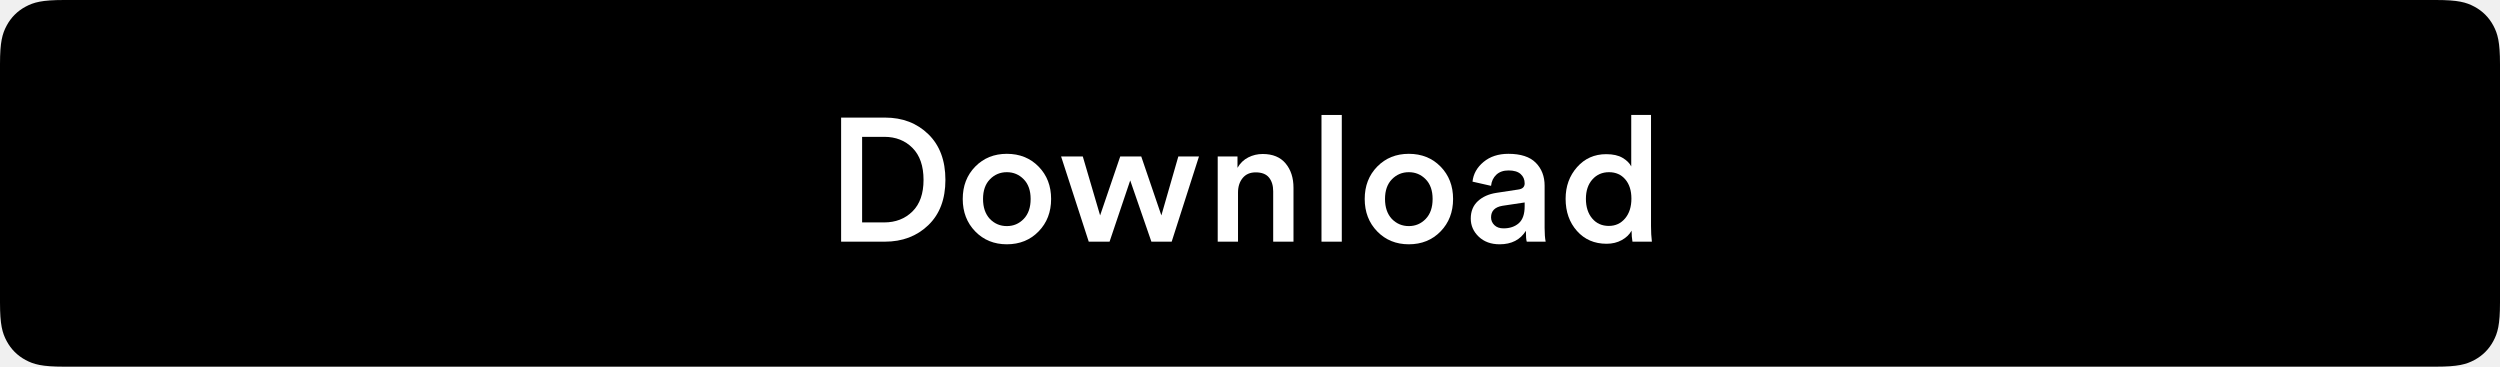
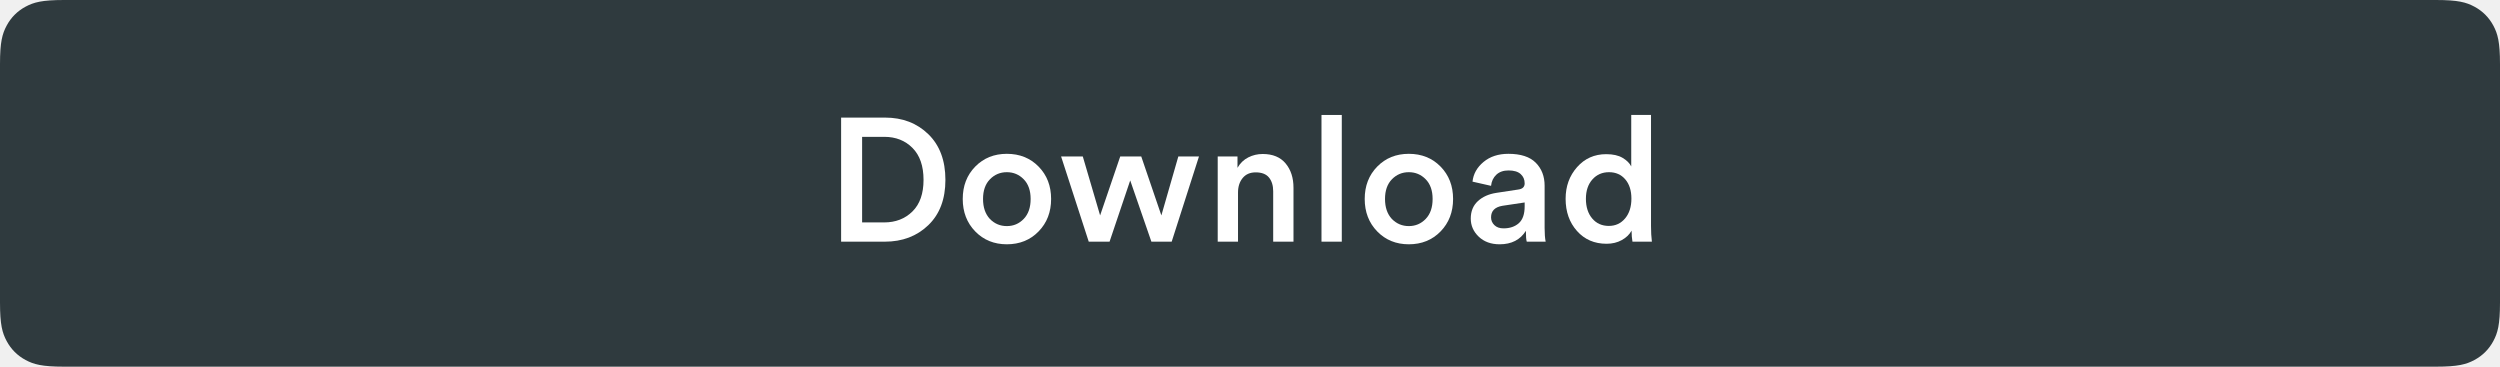
<svg xmlns="http://www.w3.org/2000/svg" width="300px" height="44px" viewBox="0 0 300 44" version="1.1">
  <g id="Buttons" stroke="none" stroke-width="1" fill="none" fill-rule="evenodd">
    <g id="button-secondary">
-       <g id="Button-Shape" fill="#000000">
+       <g id="Button-Shape" fill="#2F3A3E">
        <path d="M7.692,-3.10752092e-16 L292.308,3.10752092e-16 C294.983,-1.80555915e-16 295.953,0.278 296.931,0.801 C297.908,1.324 298.676,2.092 299.199,3.069 C299.722,4.047 300,5.017 300,7.692 L300,36.308 C300,38.983 299.722,39.953 299.199,40.931 C298.676,41.908 297.908,42.676 296.931,43.199 C295.953,43.722 294.983,44 292.308,44 L7.692,44 C5.017,44 4.047,43.722 3.069,43.199 C2.092,42.676 1.324,41.908 0.801,40.931 C0.278,39.953 1.70106086e-15,38.983 -2.92767048e-15,36.308 L2.07168062e-16,7.692 C-1.2037061e-16,5.017 0.278,4.047 0.801,3.069 C1.324,2.092 2.092,1.324 3.069,0.801 C4.047,0.278 5.017,1.80555915e-16 7.692,-3.10752092e-16 Z" id="Appearance" />
      </g>
      <g id="Label" transform="translate(99.14286, 9)" fill="#FFFFFF" fill-rule="nonzero">
        <g id="Outlines" transform="translate(1.7905, 4.796)">
          <path d="M2.52,12.894 L5.166,12.894 C6.538,12.894 7.668,12.457 8.557,11.582 C9.447,10.707 9.891,9.443 9.891,7.791 C9.891,6.125 9.45,4.848 8.568,3.958 C7.686,3.07 6.559,2.625 5.187,2.625 L2.52,2.625 L2.52,12.894 Z M5.25,15.204 L0,15.204 L0,0.315 L5.271,0.315 C7.371,0.315 9.104,0.98 10.469,2.31 C11.834,3.64 12.516,5.467 12.516,7.791 C12.516,10.101 11.83,11.914 10.458,13.23 C9.086,14.546 7.35,15.204 5.25,15.204 Z" id="Shape" />
          <path d="M17.85,12.474 C18.41,13.048 19.089,13.335 19.887,13.335 C20.685,13.335 21.36,13.048 21.913,12.474 C22.466,11.9 22.743,11.102 22.743,10.08 C22.743,9.072 22.466,8.284 21.913,7.718 C21.36,7.151 20.685,6.867 19.887,6.867 C19.089,6.867 18.413,7.151 17.86,7.718 C17.308,8.284 17.031,9.072 17.031,10.08 C17.031,11.088 17.304,11.886 17.85,12.474 Z M19.887,4.662 C21.427,4.662 22.698,5.173 23.698,6.195 C24.7,7.217 25.2,8.512 25.2,10.08 C25.2,11.648 24.7,12.947 23.698,13.976 C22.698,15.005 21.427,15.519 19.887,15.519 C18.361,15.519 17.098,15.005 16.096,13.976 C15.095,12.947 14.595,11.648 14.595,10.08 C14.595,8.512 15.095,7.217 16.096,6.195 C17.098,5.173 18.361,4.662 19.887,4.662 Z" id="Shape" />
          <polygon id="Path" points="33.495 4.977 36.015 4.977 38.43 12.054 40.467 4.977 42.945 4.977 39.669 15.204 37.233 15.204 34.692 7.854 32.214 15.204 29.715 15.204 26.397 4.977 29.001 4.977 31.08 12.054" />
          <path d="M47.628,9.303 L47.628,15.204 L45.192,15.204 L45.192,4.977 L47.565,4.977 L47.565,6.342 C47.887,5.782 48.318,5.365 48.856,5.093 C49.395,4.819 49.973,4.683 50.589,4.683 C51.793,4.683 52.71,5.061 53.34,5.817 C53.97,6.573 54.285,7.546 54.285,8.736 L54.285,15.204 L51.849,15.204 L51.849,9.156 C51.849,8.47 51.681,7.92 51.345,7.508 C51.009,7.095 50.477,6.888 49.749,6.888 C49.077,6.888 48.556,7.115 48.184,7.571 C47.813,8.025 47.628,8.603 47.628,9.303 Z" id="Path" />
          <polygon id="Path" points="60.081 15.204 57.645 15.204 57.645 0 60.081 0" />
          <path d="M66.087,12.474 C66.647,13.048 67.326,13.335 68.124,13.335 C68.922,13.335 69.597,13.048 70.15,12.474 C70.704,11.9 70.98,11.102 70.98,10.08 C70.98,9.072 70.704,8.284 70.15,7.718 C69.597,7.151 68.922,6.867 68.124,6.867 C67.326,6.867 66.65,7.151 66.097,7.718 C65.544,8.284 65.268,9.072 65.268,10.08 C65.268,11.088 65.541,11.886 66.087,12.474 Z M68.124,4.662 C69.664,4.662 70.934,5.173 71.936,6.195 C72.936,7.217 73.437,8.512 73.437,10.08 C73.437,11.648 72.936,12.947 71.936,13.976 C70.934,15.005 69.664,15.519 68.124,15.519 C66.598,15.519 65.335,15.005 64.334,13.976 C63.333,12.947 62.832,11.648 62.832,10.08 C62.832,8.512 63.333,7.217 64.334,6.195 C65.335,5.173 66.598,4.662 68.124,4.662 Z" id="Shape" />
          <path d="M75.558,12.432 C75.558,11.564 75.841,10.867 76.409,10.342 C76.975,9.818 77.721,9.485 78.645,9.345 L81.27,8.946 C81.774,8.876 82.026,8.631 82.026,8.211 C82.026,7.749 81.865,7.375 81.543,7.088 C81.221,6.801 80.738,6.657 80.094,6.657 C79.478,6.657 78.988,6.829 78.624,7.171 C78.26,7.514 78.05,7.959 77.994,8.505 L75.768,8.001 C75.866,7.077 76.307,6.29 77.091,5.638 C77.875,4.987 78.869,4.662 80.073,4.662 C81.557,4.662 82.653,5.019 83.359,5.733 C84.067,6.447 84.42,7.364 84.42,8.484 L84.42,13.566 C84.42,14.238 84.462,14.784 84.546,15.204 L82.278,15.204 C82.208,14.994 82.173,14.56 82.173,13.902 C81.501,14.98 80.451,15.519 79.023,15.519 C77.987,15.519 77.15,15.214 76.513,14.605 C75.876,13.996 75.558,13.272 75.558,12.432 Z M79.485,13.608 C80.241,13.608 80.853,13.402 81.323,12.989 C81.791,12.575 82.026,11.9 82.026,10.962 L82.026,10.5 L79.359,10.899 C78.449,11.053 77.994,11.515 77.994,12.285 C77.994,12.649 78.127,12.96 78.393,13.22 C78.659,13.479 79.023,13.608 79.485,13.608 Z" id="Shape" />
          <path d="M89.376,10.059 C89.376,11.039 89.628,11.826 90.132,12.421 C90.636,13.017 91.301,13.314 92.127,13.314 C92.925,13.314 93.576,13.013 94.08,12.411 C94.584,11.809 94.836,11.018 94.836,10.038 C94.836,9.072 94.591,8.302 94.101,7.728 C93.611,7.154 92.96,6.867 92.148,6.867 C91.336,6.867 90.671,7.157 90.153,7.739 C89.635,8.319 89.376,9.093 89.376,10.059 Z M97.188,0 L97.188,13.335 C97.188,14.021 97.223,14.644 97.293,15.204 L94.962,15.204 C94.892,14.812 94.857,14.371 94.857,13.881 C94.605,14.343 94.213,14.721 93.681,15.015 C93.149,15.309 92.54,15.456 91.854,15.456 C90.398,15.456 89.215,14.945 88.305,13.923 C87.395,12.901 86.94,11.613 86.94,10.059 C86.94,8.561 87.398,7.294 88.316,6.258 C89.233,5.222 90.398,4.704 91.812,4.704 C92.624,4.704 93.278,4.851 93.775,5.145 C94.272,5.439 94.619,5.782 94.815,6.174 L94.815,0 L97.188,0 Z" id="Shape" />
        </g>
      </g>
    </g>
  </g>
</svg>
